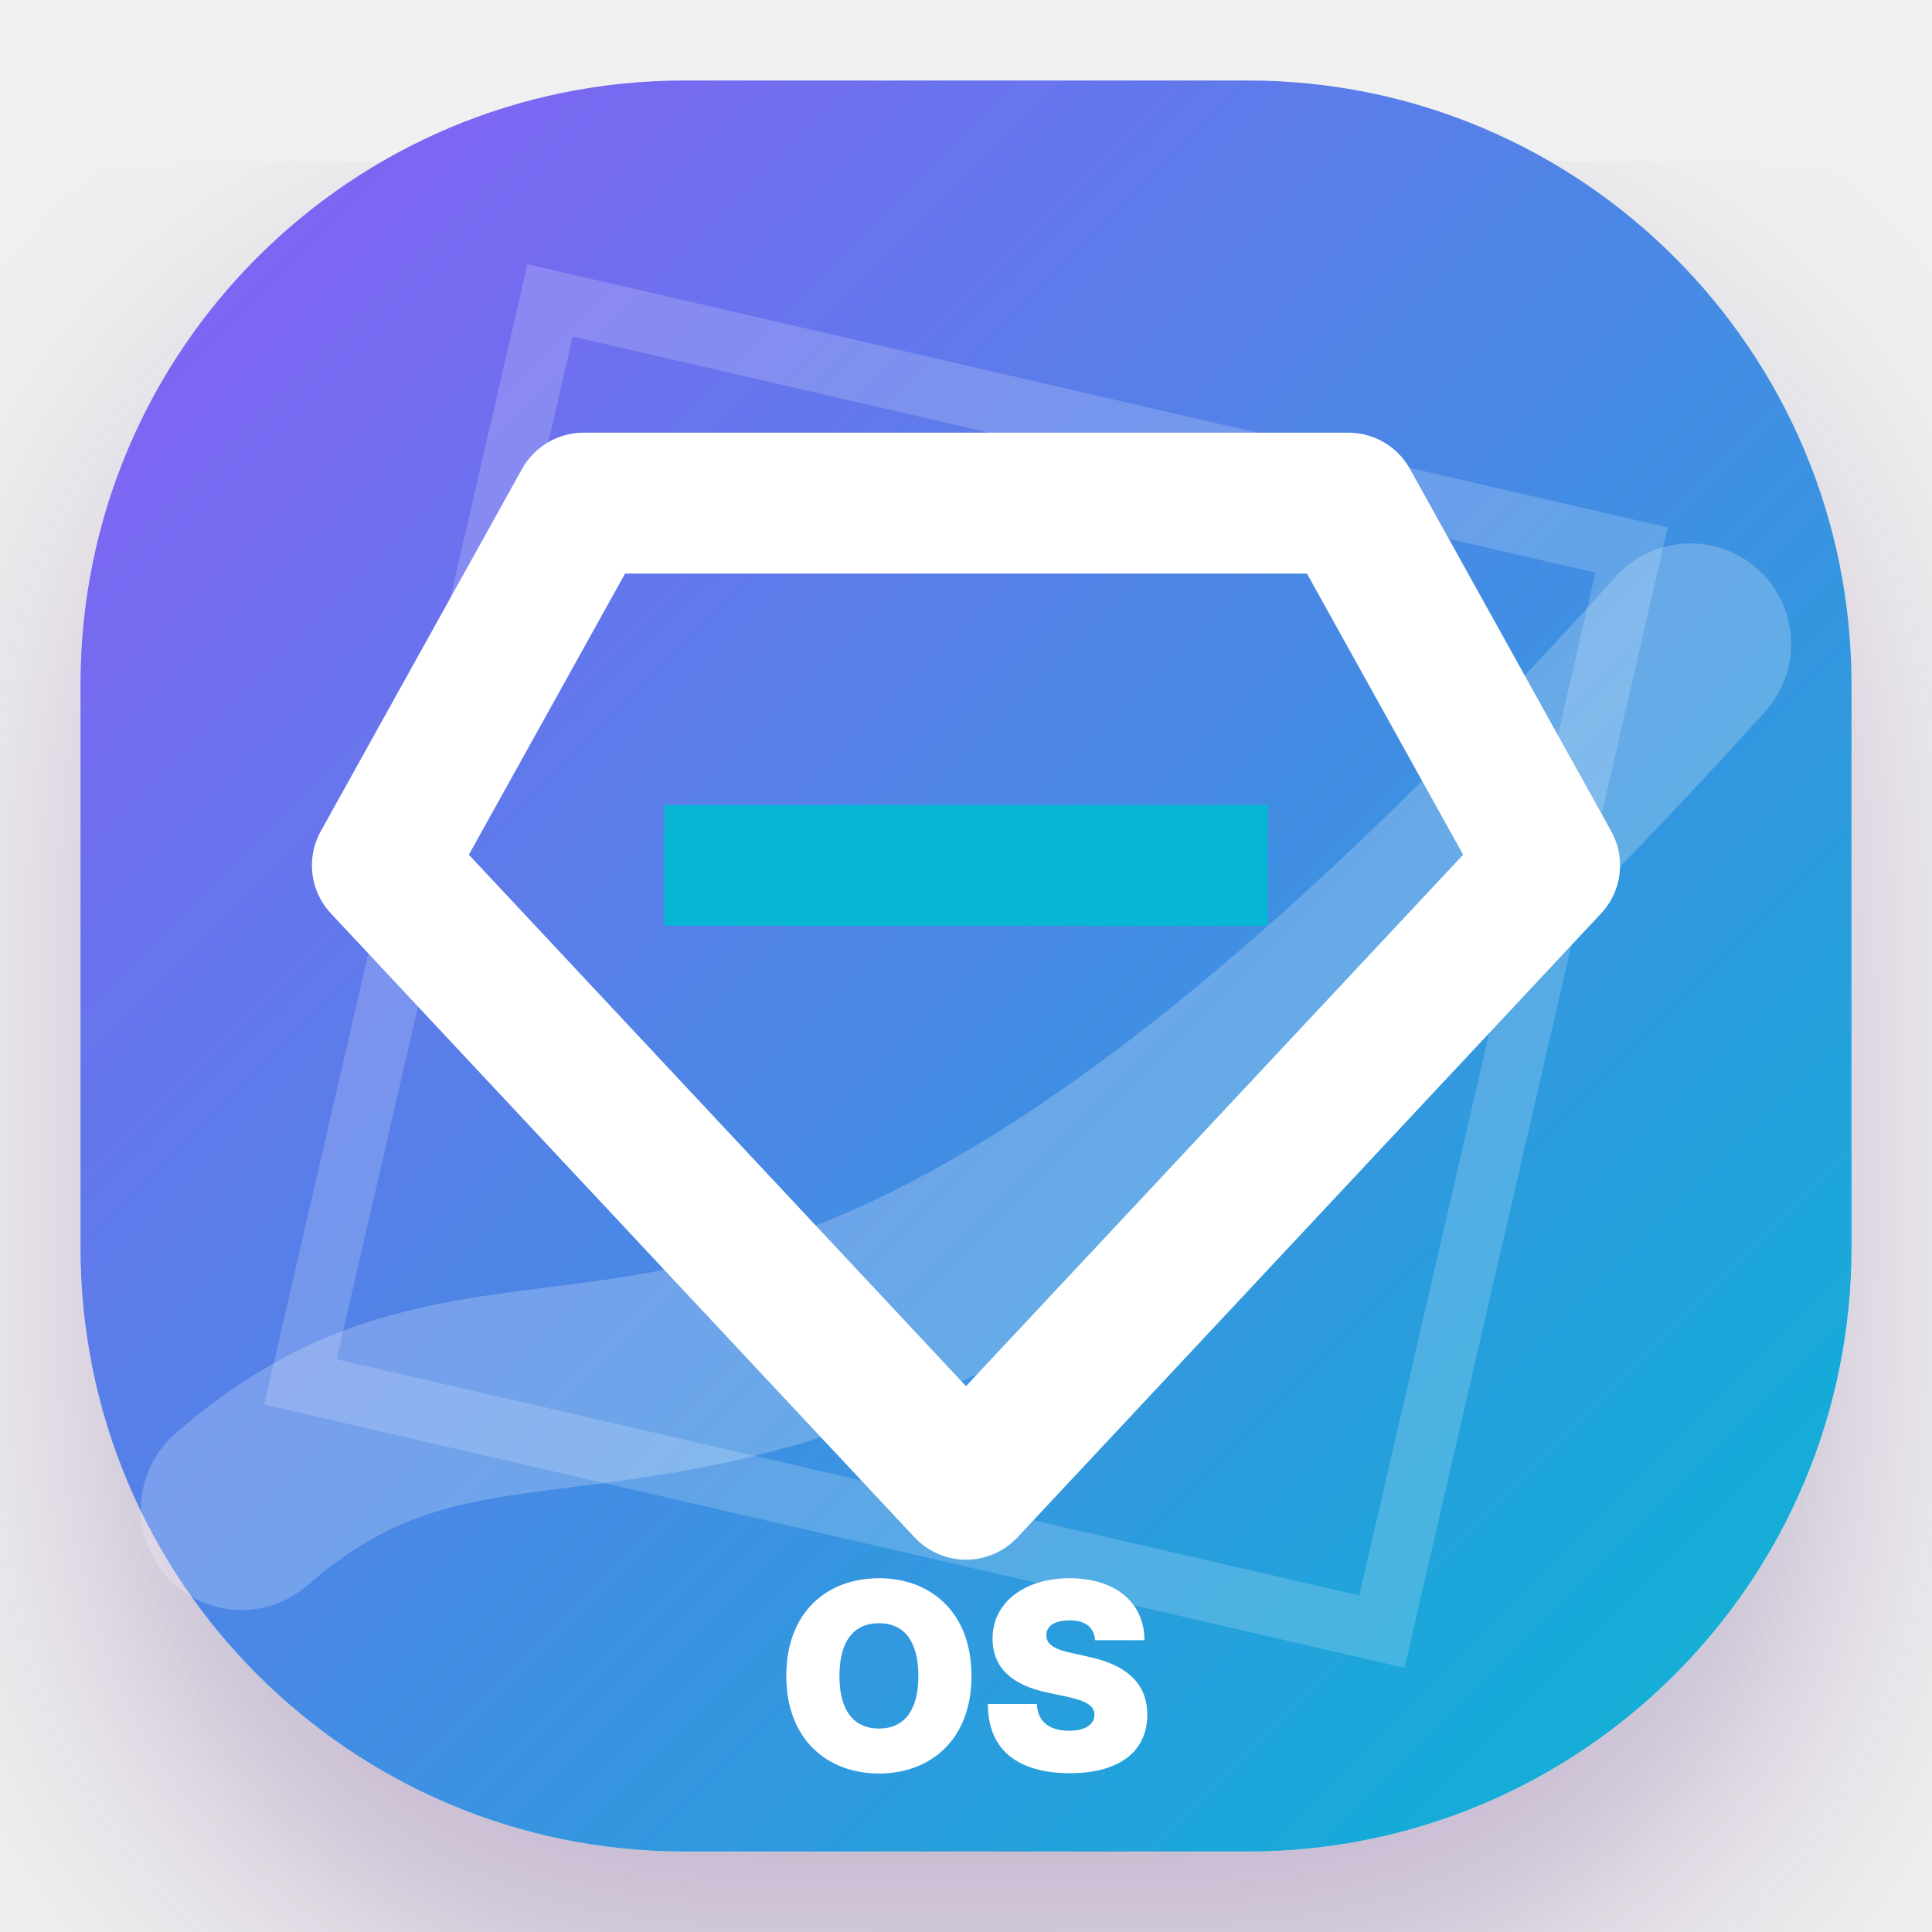
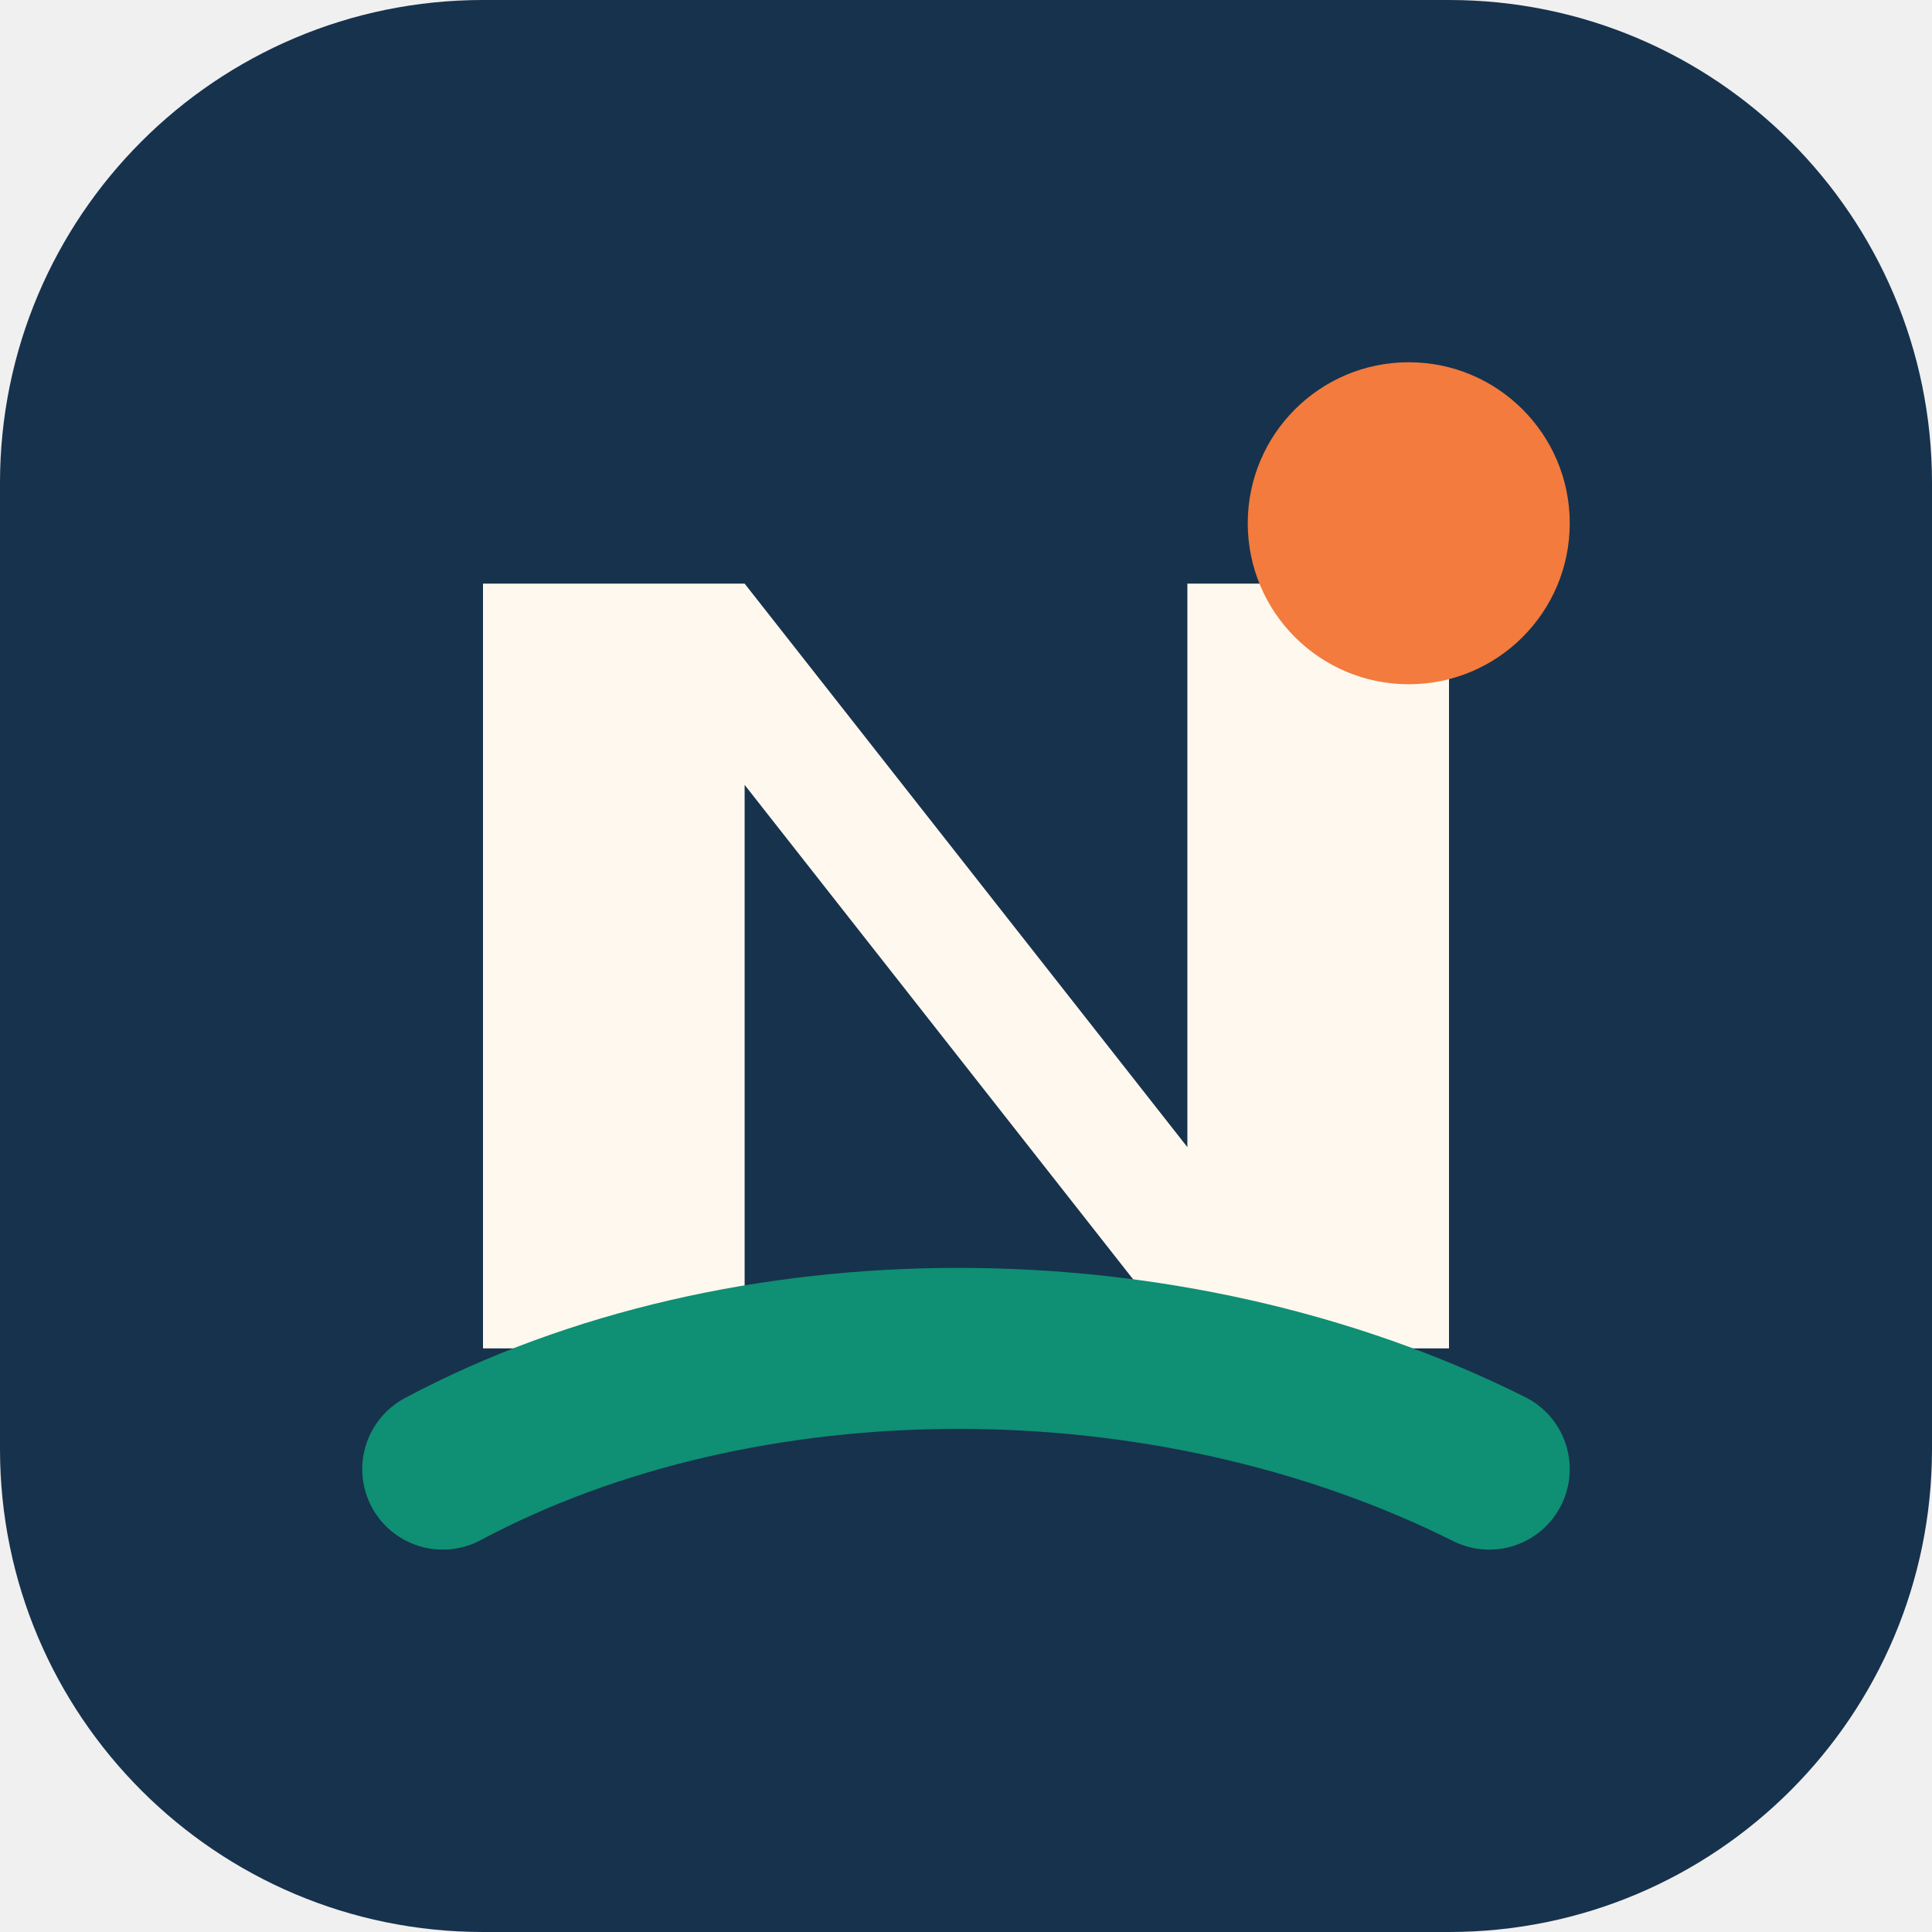
- <svg xmlns="http://www.w3.org/2000/svg" viewBox="0 0 96 96" role="img" aria-label="Outsourced Service logo">
-   <defs>
-     <linearGradient id="g" x1="0" x2="1" y1="0" y2="1">
-       <stop stop-color="#8b5cf6" />
-       <stop offset="1" stop-color="#06b6d4" />
-     </linearGradient>
-     <filter id="s" x="-20%" y="-20%" width="140%" height="140%">
-       <feDropShadow dx="0" dy="8" stdDeviation="7" flood-color="#2e1065" flood-opacity=".24" />
-     </filter>
-   </defs>
-   <rect x="4" y="4" width="88" height="88" rx="30" fill="url(#g)" filter="url(#s)" />
-   <path d="M12 75 C28 61,38 83,84 32" fill="none" stroke="rgba(255,255,255,.22)" stroke-width="10" stroke-linecap="round" />
-   <g transform="rotate(238 48 48)" opacity=".18">
-     <path d="M48 9 L87 48 L48 87 L9 48 Z" fill="none" stroke="#ffffff" stroke-width="3" />
-   </g>
-   <g>
-     <path d="M29 25h38l10 18-29 31-29-31z" fill="none" stroke="#ffffff" stroke-width="7" stroke-linejoin="round" />
-     <path d="M33 43h30" stroke="#06b6d4" stroke-width="6" />
-   </g>
-   <text x="48" y="88" text-anchor="middle" font-family="Inter,Arial,sans-serif" font-size="13" font-weight="900" fill="#ffffff">OS</text>
+ <svg xmlns="http://www.w3.org/2000/svg" viewBox="0 0 96 96" role="img" aria-label="Site logo">
+   <rect width="96" height="96" rx="24" fill="#17324D" />
+   <path d="M24 60V29h13l22 28V29h13v38H59L37 39v28H24z" fill="#FFF8EE" />
+   <circle cx="70" cy="26" r="8" fill="#F27B3D" />
+   <path d="M22 73c15-8 36-8 52 0" fill="none" stroke="#0F8F73" stroke-width="8" stroke-linecap="round" />
</svg>
